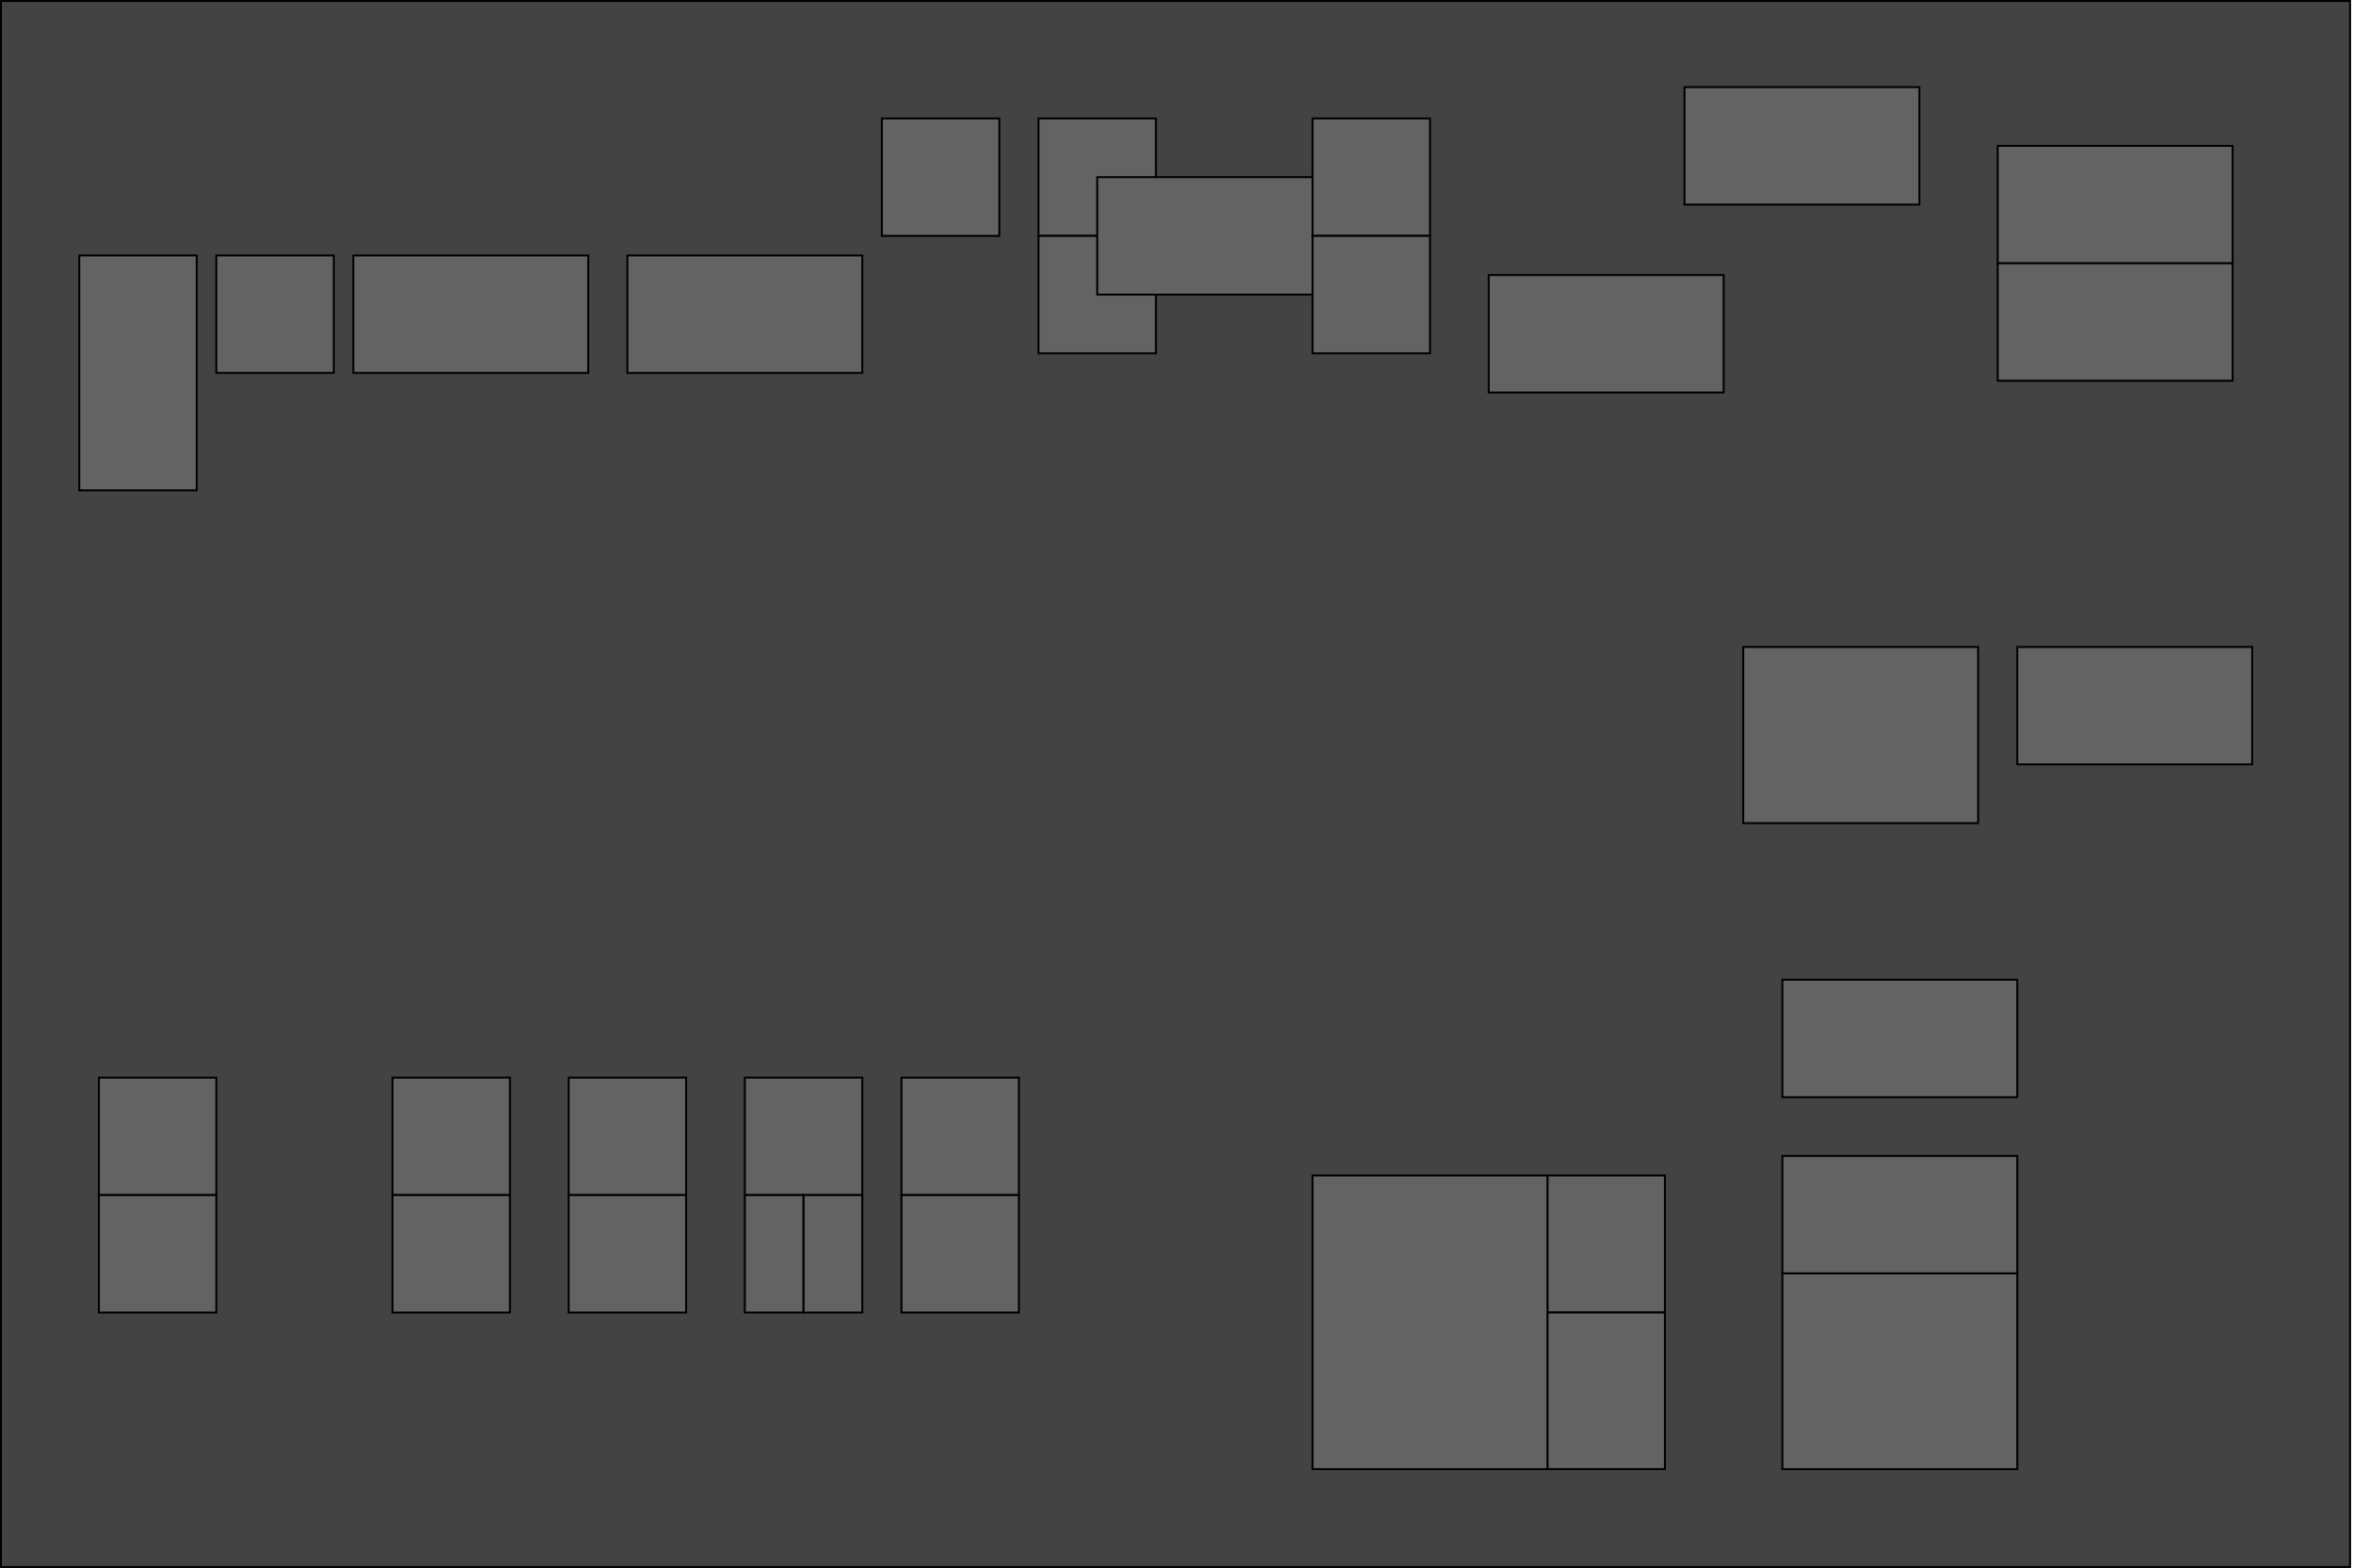
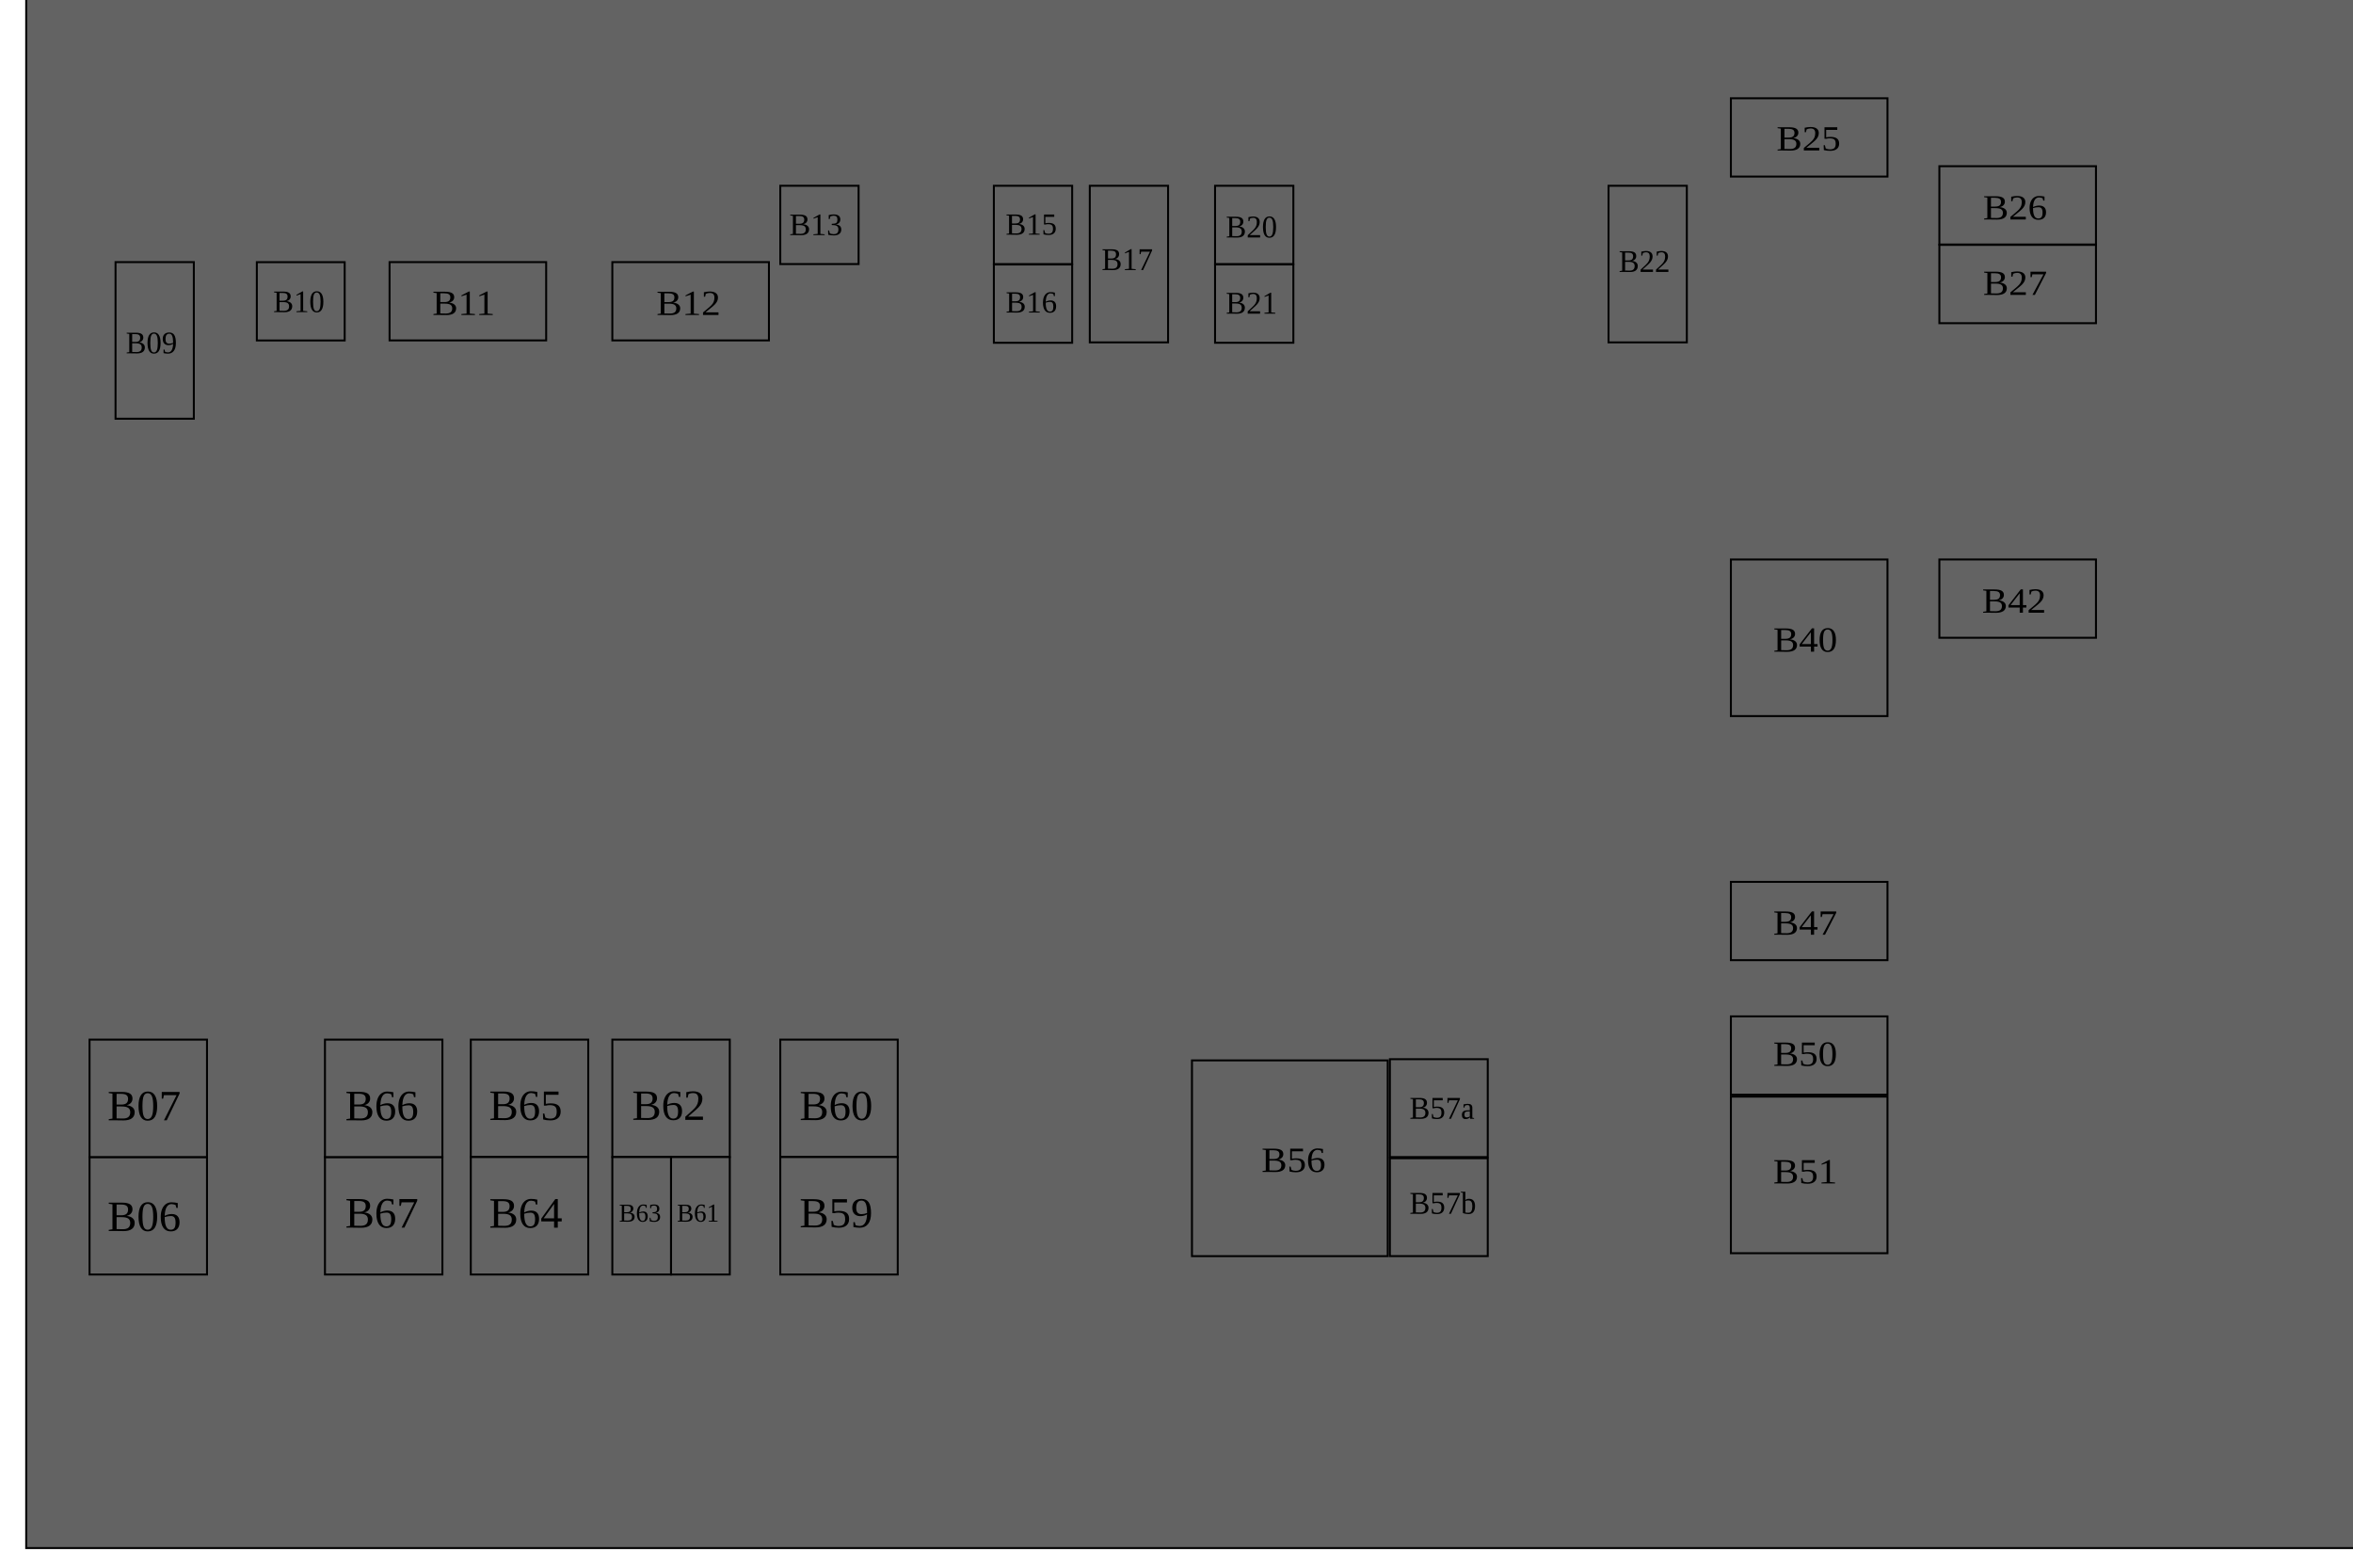
- <svg xmlns="http://www.w3.org/2000/svg" data-floor="b-floor" version="1.1" width="1202px" height="801px" viewBox="-0.5 -0.5 1202 801">
-   <g>
-     <rect x="0" y="0" width="1200" height="800" fill="#434343" stroke="rgb(0, 0, 0)" class="rectContainer" />
-     <rect data-office="B10" x="110" y="130" width="60" height="60" fill="rgb(99 99 99)" stroke="rgb(0, 0, 0)" pointer-events="all" />
-     <rect data-office="B09" x="40" y="130" width="60" height="120" fill="rgb(99 99 99)" stroke="rgb(0, 0, 0)" pointer-events="all" />
-     <rect data-office="B11" x="210" y="100" width="60" height="120" fill="rgb(99 99 99)" stroke="rgb(0, 0, 0)" transform="rotate(90,240,160)" pointer-events="all" />
-     <rect data-office="B12" x="350" y="100" width="60" height="120" fill="rgb(99 99 99)" stroke="rgb(0, 0, 0)" transform="rotate(90,380,160)" pointer-events="all" />
-     <rect data-office="B13" x="450" y="60" width="60" height="60" fill="rgb(99 99 99)" stroke="rgb(0, 0, 0)" pointer-events="all" />
-     <rect data-office="B15" x="530" y="60" width="60" height="60" fill="rgb(99 99 99)" stroke="rgb(0, 0, 0)" pointer-events="all" />
-     <rect data-office="B16" x="530" y="120" width="60" height="60" fill="rgb(99 99 99)" stroke="rgb(0, 0, 0)" pointer-events="all" />
-     <rect data-office="B17" x="590" y="60" width="60" height="120" fill="rgb(99 99 99)" stroke="rgb(0, 0, 0)" transform="rotate(90,620,120)" pointer-events="all" />
-     <rect data-office="B20" x="670" y="60" width="60" height="60" fill="rgb(99 99 99)" stroke="rgb(0, 0, 0)" pointer-events="all" />
-     <rect data-office="B21" x="670" y="120" width="60" height="60" fill="rgb(99 99 99)" stroke="rgb(0, 0, 0)" pointer-events="all" />
-     <rect data-office="B22" x="790" y="110" width="60" height="120" fill="rgb(99 99 99)" stroke="rgb(0, 0, 0)" transform="rotate(90,820,170)" pointer-events="all" />
-     <rect data-office="B25" x="890" y="14" width="60" height="120" fill="rgb(99 99 99)" stroke="rgb(0, 0, 0)" transform="rotate(90,920,74)" pointer-events="all" />
-     <rect data-office="B26" x="1050" y="44" width="60" height="120" fill="rgb(99 99 99)" stroke="rgb(0, 0, 0)" transform="rotate(90,1080,104)" pointer-events="all" />
-     <rect data-office="B27" x="1050" y="104" width="60" height="120" fill="rgb(99 99 99)" stroke="rgb(0, 0, 0)" transform="rotate(90,1080,164)" pointer-events="all" />
-     <rect data-office="B40" x="905" y="315" width="90" height="120" fill="rgb(99 99 99)" stroke="rgb(0, 0, 0)" transform="rotate(90,950,375)" pointer-events="all" />
-     <rect data-office="B42" x="1060" y="300" width="60" height="120" fill="rgb(99 99 99)" stroke="rgb(0, 0, 0)" transform="rotate(90,1090,360)" pointer-events="all" />
-     <rect data-office="B47" x="940" y="470" width="60" height="120" fill="rgb(99 99 99)" stroke="rgb(0, 0, 0)" transform="rotate(90,970,530)" pointer-events="all" />
-     <rect data-office="B50" x="940" y="560" width="60" height="120" fill="rgb(99 99 99)" stroke="rgb(0, 0, 0)" transform="rotate(90,970,620)" pointer-events="all" />
-     <rect data-office="B51" x="920" y="640" width="100" height="120" fill="rgb(99 99 99)" stroke="rgb(0, 0, 0)" transform="rotate(90,970,700)" pointer-events="all" />
-     <rect data-office="B57a" x="790" y="600" width="60" height="70" fill="rgb(99 99 99)" stroke="rgb(0, 0, 0)" pointer-events="all" />
-     <rect data-office="B57b" x="790" y="670" width="60" height="80" fill="rgb(99 99 99)" stroke="rgb(0, 0, 0)" pointer-events="all" />
-     <rect data-office="B56" x="655" y="615" width="150" height="120" fill="rgb(99 99 99)" stroke="rgb(0, 0, 0)" transform="rotate(90,730,675)" pointer-events="all" />
-     <rect data-office="B07" x="50" y="550" width="60" height="60" fill="rgb(99 99 99)" stroke="rgb(0, 0, 0)" pointer-events="all" />
-     <rect data-office="B06" x="50" y="610" width="60" height="60" fill="rgb(99 99 99)" stroke="rgb(0, 0, 0)" pointer-events="all" />
-     <rect data-office="B66" x="200" y="550" width="60" height="60" fill="rgb(99 99 99)" stroke="rgb(0, 0, 0)" pointer-events="all" />
-     <rect data-office="B67" x="200" y="610" width="60" height="60" fill="rgb(99 99 99)" stroke="rgb(0, 0, 0)" pointer-events="all" />
-     <rect data-office="B65" x="290" y="550" width="60" height="60" fill="rgb(99 99 99)" stroke="rgb(0, 0, 0)" pointer-events="all" />
-     <rect data-office="B64" x="290" y="610" width="60" height="60" fill="rgb(99 99 99)" stroke="rgb(0, 0, 0)" pointer-events="all" />
-     <rect data-office="B62" x="380" y="550" width="60" height="60" fill="rgb(99 99 99)" stroke="rgb(0, 0, 0)" pointer-events="all" />
-     <rect data-office="B63" x="380" y="610" width="30" height="60" fill="rgb(99 99 99)" stroke="rgb(0, 0, 0)" pointer-events="all" />
-     <rect data-office="B61" x="410" y="610" width="30" height="60" fill="rgb(99 99 99)" stroke="rgb(0, 0, 0)" pointer-events="all" />
-     <rect data-office="B60" x="460" y="550" width="60" height="60" fill="rgb(99 99 99)" stroke="rgb(0, 0, 0)" pointer-events="all" />
-     <rect data-office="B59" x="460" y="610" width="60" height="60" fill="rgb(99 99 99)" stroke="rgb(0, 0, 0)" pointer-events="all" />
-   </g>
+ <svg xmlns="http://www.w3.org/2000/svg" viewBox="-0.5 -0.5 1202 801">
+   <rect width="1200" height="800" class="rectContainer" fill="rgb(99 99 99)" stroke="rgb(0, 0, 0)" y="-9.664" x="12.885" />
+   <rect data-office="B09" fill="rgb(99 99 99)" stroke="rgb(0, 0, 0)" x="58.516" y="133.4" width="40" height="80" />
+   <rect data-office="B10" fill="rgb(99 99 99)" stroke="rgb(0, 0, 0)" x="130.7" y="133.427" width="44.879" height="40" />
+   <rect data-office="B11" fill="rgb(99 99 99)" stroke="rgb(0, 0, 0)" x="198.5" y="133.4" width="80" height="40" />
+   <rect data-office="B12" fill="rgb(99 99 99)" stroke="rgb(0, 0, 0)" x="312.3" y="133.4" width="80" height="40" />
+   <rect data-office="B13" fill="rgb(99 99 99)" stroke="rgb(0, 0, 0)" x="398.1" y="94.396" width="40" height="40" />
+   <rect data-office="B25" fill="rgb(99 99 99)" stroke="rgb(0, 0, 0)" x="507.2" y="94.4" width="40" height="40" />
+   <rect data-office="B16" fill="rgb(99 99 99)" stroke="rgb(0, 0, 0)" x="507.2" y="134.615" width="40" height="40" />
+   <rect data-office="B17" fill="rgb(99 99 99)" stroke="rgb(0, 0, 0)" x="556.2" y="94.4" width="40" height="80" />
+   <rect data-office="B20" fill="rgb(99 99 99)" stroke="rgb(0, 0, 0)" x="620.2" y="94.4" width="40" height="40" />
+   <rect data-office="B21" fill="rgb(99 99 99)" stroke="rgb(0, 0, 0)" x="620.2" y="134.6" width="40" height="40" />
+   <rect data-office="B22" fill="rgb(99 99 99)" stroke="rgb(0, 0, 0)" x="821.2" y="94.4" width="40" height="80" />
+   <rect data-office="B25" fill="rgb(99 99 99)" stroke="rgb(0, 0, 0)" x="883.7" y="49.701" width="80" height="40" />
+   <rect data-office="B26" fill="rgb(99 99 99)" stroke="rgb(0, 0, 0)" x="990.2" y="84.4" width="80" height="40" />
+   <rect data-office="B27" fill="rgb(99 99 99)" stroke="rgb(0, 0, 0)" x="990.2" y="124.6" width="80" height="40" />
+   <rect data-office="B40" fill="rgb(99 99 99)" stroke="rgb(0, 0, 0)" x="883.7" y="285.311" width="80" height="80" />
+   <rect data-office="B42" fill="rgb(99 99 99)" stroke="rgb(0, 0, 0)" x="990.2" y="285.3" width="80" height="40" />
+   <rect data-office="B47" fill="rgb(99 99 99)" stroke="rgb(0, 0, 0)" x="883.7" y="450" width="80" height="40" />
+   <rect data-office="B50" fill="rgb(99 99 99)" stroke="rgb(0, 0, 0)" x="883.7" y="518.717" width="80" height="40" />
+   <rect data-office="B51" fill="rgb(99 99 99)" stroke="rgb(0, 0, 0)" x="883.7" y="559.7" width="80" height="80" />
+   <rect data-office="B56" fill="rgb(99 99 99)" stroke="rgb(0, 0, 0)" x="608.4" y="541.2" width="100" height="100" />
+   <rect data-office="B57b" fill="rgb(99 99 99)" stroke="rgb(0, 0, 0)" x="709.5" y="591.182" width="50" height="50" />
+   <rect data-office="B57a" fill="rgb(99 99 99)" stroke="rgb(0, 0, 0)" x="709.5" y="540.587" width="50" height="50" />
+   <rect data-office="B60" fill="rgb(99 99 99)" stroke="rgb(0, 0, 0)" x="398.1" y="530.587" width="60" height="60" />
+   <rect data-office="B59" fill="rgb(99 99 99)" stroke="rgb(0, 0, 0)" x="398.1" y="590.587" width="60" height="60" />
+   <rect data-office="B62" fill="rgb(99 99 99)" stroke="rgb(0, 0, 0)" x="312.3" y="530.587" width="60" height="60" />
+   <rect data-office="B63" fill="rgb(99 99 99)" stroke="rgb(0, 0, 0)" x="312.3" y="590.587" width="30" height="60" />
+   <rect data-office="B61" fill="rgb(99 99 99)" stroke="rgb(0, 0, 0)" x="342.3" y="590.587" width="30" height="60" />
+   <rect data-office="B65" fill="rgb(99 99 99)" stroke="rgb(0, 0, 0)" x="240" y="530.587" width="60" height="60" />
+   <rect data-office="B64" fill="rgb(99 99 99)" stroke="rgb(0, 0, 0)" x="240" y="590.587" width="60" height="60" />
+   <rect data-office="B67" fill="rgb(99 99 99)" stroke="rgb(0, 0, 0)" x="165.5" y="590.587" width="60" height="60" />
+   <rect data-office="B66" fill="rgb(99 99 99)" stroke="rgb(0, 0, 0)" x="165.5" y="530.587" width="60" height="60" />
+   <rect data-office="B06" fill="rgb(99 99 99)" stroke="rgb(0, 0, 0)" x="45.245" y="590.587" width="60" height="60" />
+   <rect data-office="B07" fill="rgb(99 99 99)" stroke="rgb(0, 0, 0)" x="45.245" y="530.587" width="60" height="60" />
+   <text data-office="B09" style=" font-size: 32.4px;" x="74.707" y="176.526" transform="matrix(0.485717, 0, 0, 0.496457, 27.47379, 92.36711)">B09<tspan x="74.707" dy="1em">​</tspan>
+     <tspan x="74.707" dy="1em">​</tspan>
+   </text>
+   <text data-office="B10" style=" font-size: 32.4px;" x="74.707" y="176.526" transform="matrix(0.48569, 0, 0, 0.494552, 102.761, 71.64253)">B10<tspan x="74.707" dy="1em">​</tspan>
+     <tspan x="74.707" dy="1em">​</tspan>
+   </text>
+   <text data-office="B11" style=" font-size: 32.4px;" x="74.707" y="176.526" transform="matrix(0.607123, 0, 0, 0.559665, 174.9911, 61.61116)">B11<tspan x="74.707" dy="1em">​</tspan>
+     <tspan x="74.707" dy="1em">​</tspan>
+   </text>
+   <text data-office="B12" style=" font-size: 32.4px;" x="74.707" y="176.526" transform="matrix(0.607123, 0, 0, 0.559665, 289.4556, 61.62645)">B12<tspan x="74.707" dy="1em">​</tspan>
+     <tspan x="74.707" dy="1em">​</tspan>
+   </text>
+   <text data-office="B13" style=" font-size: 32.4px;" x="74.707" y="176.526" transform="matrix(0.502976, 0, 0, 0.493135, 365.1453, 32.56239)">B13<tspan x="74.707" dy="1em">​</tspan>
+     <tspan x="74.707" dy="1em">​</tspan>
+   </text>
+   <text data-office="B15" style=" font-size: 32.4px;" x="74.707" y="176.526" transform="matrix(0.485632, 0, 0, 0.485611, 476.9199, 33.67181)">B15<tspan x="74.707" dy="1em">​</tspan>
+     <tspan x="74.707" dy="1em">​</tspan>
+   </text>
+   <text data-office="B16" style=" font-size: 32.4px;" x="74.707" y="176.526" transform="matrix(0.485632, 0, 0, 0.485611, 476.966, 73.42346)">B16<tspan x="74.707" dy="1em">​</tspan>
+     <tspan x="74.707" dy="1em">​</tspan>
+   </text>
+   <text data-office="B17" style=" font-size: 32.4px;" x="74.707" y="176.526" transform="matrix(0.485731, 0, 0, 0.499518, 525.9598, 49.26958)">B17<tspan x="74.707" dy="1em">​</tspan>
+     <tspan x="74.707" dy="1em">​</tspan>
+   </text>
+   <text data-office="B20" style=" font-size: 32.4px;" x="74.707" y="176.526" transform="matrix(0.485731, 0, 0, 0.499518, 589.4183, 32.6436)">B20<tspan x="74.707" dy="1em">​</tspan>
+     <tspan x="74.707" dy="1em">​</tspan>
+   </text>
+   <text data-office="B21" style=" font-size: 32.4px;" x="74.707" y="176.526" transform="matrix(0.485731, 0, 0, 0.499518, 589.3986, 71.5436)">B21<tspan x="74.707" dy="1em">​</tspan>
+     <tspan x="74.707" dy="1em">​</tspan>
+   </text>
+   <text data-office="B22" style=" font-size: 32.4px;" x="74.707" y="176.526" transform="matrix(0.485704, 0, 0, 0.49861, 790.1168, 50.39898)">B22<tspan x="74.707" dy="1em">​</tspan>
+     <tspan x="74.707" dy="1em">​</tspan>
+   </text>
+   <text data-office="B25" style=" font-size: 32.4px;" x="74.707" y="176.526" transform="matrix(0.607123, 0, 0, 0.559665, 861.6312, -22.41629)">B25<tspan x="74.707" dy="1em">​</tspan>
+     <tspan x="74.707" dy="1em">​</tspan>
+   </text>
+   <text data-office="B26" style=" font-size: 32.4px;" x="74.707" y="176.526" transform="matrix(0.607123, 0, 0, 0.559665, 967.1321, 12.82828)">B26<tspan x="74.707" dy="1em">​</tspan>
+     <tspan x="74.707" dy="1em">​</tspan>
+   </text>
+   <text data-office="B27" style=" font-size: 32.4px;" x="74.707" y="176.526" transform="matrix(0.607123, 0, 0, 0.559665, 967.1437, 51.3672)">B27<tspan x="74.707" dy="1em">​</tspan>
+     <tspan x="74.707" dy="1em">​</tspan>
+   </text>
+   <text data-office="B40" style=" font-size: 32.4px;" x="74.707" y="176.526" transform="matrix(0.607123, 0, 0, 0.559665, 859.9595, 233.6261)">B40<tspan x="74.707" dy="1em">​</tspan>
+     <tspan x="74.707" dy="1em">​</tspan>
+   </text>
+   <text data-office="B42" style=" font-size: 32.4px;" x="74.707" y="176.526" transform="matrix(0.607123, 0, 0, 0.559665, 966.636, 213.7049)">B42<tspan x="74.707" dy="1em">​</tspan>
+     <tspan x="74.707" dy="1em">​</tspan>
+   </text>
+   <text data-office="B47" style=" font-size: 32.4px;" x="74.707" y="176.526" transform="matrix(0.607123, 0, 0, 0.559665, 859.9437, 378.2021)">B47<tspan x="74.707" dy="1em">​</tspan>
+     <tspan x="74.707" dy="1em">​</tspan>
+   </text>
+   <text data-office="B50" style=" font-size: 32.4px;" x="74.707" y="176.526" transform="matrix(0.607123, 0, 0, 0.559665, 859.9437, 445.1861)">B50<tspan x="74.707" dy="1em">​</tspan>
+     <tspan x="74.707" dy="1em">​</tspan>
+   </text>
+   <text data-office="B52" style=" font-size: 32.4px;" x="74.707" y="176.526" transform="matrix(0.607123, 0, 0, 0.559665, 859.9437, 505.2596)">B51<tspan x="74.707" dy="1em">​</tspan>
+     <tspan x="74.707" dy="1em">​</tspan>
+   </text>
+   <text data-office="B57a" style=" font-size: 32.4px;" x="74.707" y="176.526" transform="matrix(0.48572, 0, 0, 0.501569, 683.2225, 482.4902)">B57a<tspan x="74.707" dy="1em">​</tspan>
+     <tspan x="74.707" dy="1em">​</tspan>
+   </text>
+   <text data-office="B57b" style=" font-size: 32.4px;" x="74.707" y="176.526" transform="matrix(0.48572, 0, 0, 0.501569, 683.2133, 531.0276)">B57b<tspan x="74.707" dy="1em">​</tspan>
+     <tspan x="74.707" dy="1em">​</tspan>
+   </text>
+   <text data-office="B56" style=" font-size: 32.4px;" x="74.707" y="176.526" transform="matrix(0.607123, 0, 0, 0.559665, 598.5367, 499.3837)">B56<tspan x="74.707" dy="1em">​</tspan>
+     <tspan x="74.707" dy="1em">​</tspan>
+   </text>
+   <text data-office="B60" style=" font-size: 32.4px;" x="74.707" y="176.526" transform="matrix(0.693944, 0, 0, 0.676284, 356.0563, 452.2914)">B60<tspan x="74.707" dy="1em">​</tspan>
+     <tspan x="74.707" dy="1em">​</tspan>
+   </text>
+   <text data-office="B62" style=" font-size: 32.4px;" x="74.707" y="176.526" transform="matrix(0.693915, 0, 0, 0.680186, 270.5166, 451.5074)">B62<tspan x="74.707" dy="1em">​</tspan>
+     <tspan x="74.707" dy="1em">​</tspan>
+   </text>
+   <text data-office="B65" style=" font-size: 32.4px;" x="74.707" y="176.526" transform="matrix(0.69379, 0, 0, 0.684515, 197.4837, 450.8098)">B65<tspan x="74.707" dy="1em">​</tspan>
+     <tspan x="74.707" dy="1em">​</tspan>
+   </text>
+   <text data-office="B66" style=" font-size: 32.4px;" x="74.707" y="176.526" transform="matrix(0.69379, 0, 0, 0.684515, 123.9862, 450.9644)">B66<tspan x="74.707" dy="1em">​</tspan>
+     <tspan x="74.707" dy="1em">​</tspan>
+   </text>
+   <text data-office="B07" style=" font-size: 32.4px;" x="74.707" y="176.526" transform="matrix(0.693939, 0, 0, 0.682533, 2.563439, 451.3215)">B07<tspan x="74.707" dy="1em">​</tspan>
+     <tspan x="74.707" dy="1em">​</tspan>
+   </text>
+   <text data-office="B06" style=" font-size: 32.4px;" x="74.707" y="176.526" transform="matrix(0.693939, 0, 0, 0.682533, 2.563435, 507.8628)">B06<tspan x="74.707" dy="1em">​</tspan>
+     <tspan x="74.707" dy="1em">​</tspan>
+   </text>
+   <text data-office="B67" style=" font-size: 32.4px;" x="74.707" y="176.526" transform="matrix(0.69379, 0, 0, 0.68712, 123.9862, 505.3398)">B67<tspan x="74.707" dy="1em">​</tspan>
+     <tspan x="74.707" dy="1em">​</tspan>
+   </text>
+   <text data-office="B64" style=" font-size: 32.4px;" x="74.707" y="176.526" transform="matrix(0.69379, 0, 0, 0.684515, 197.4836, 505.8084)">B64<tspan x="74.707" dy="1em">​</tspan>
+     <tspan x="74.707" dy="1em">​</tspan>
+   </text>
+   <text data-office="B59" style=" font-size: 32.4px;" x="74.707" y="176.526" transform="matrix(0.693944, 0, 0, 0.676284, 356.0563, 507.088)">B59<tspan x="74.707" dy="1em">​</tspan>
+     <tspan x="74.707" dy="1em">​</tspan>
+   </text>
+   <text data-office="B61" style=" font-size: 32.4px;" x="74.707" y="176.526" transform="matrix(0.398703, 0, 0, 0.408298, 315.5268, 551.4983)">B61<tspan x="74.707" dy="1em">​</tspan>
+     <tspan x="74.707" dy="1em">​</tspan>
+   </text>
+   <text data-office="B63" style=" font-size: 32.4px;" x="74.707" y="176.526" transform="matrix(0.398703, 0, 0, 0.408298, 285.8948, 551.4983)">B63<tspan x="74.707" dy="1em">​</tspan>
+     <tspan x="74.707" dy="1em">​</tspan>
+   </text>
</svg>
